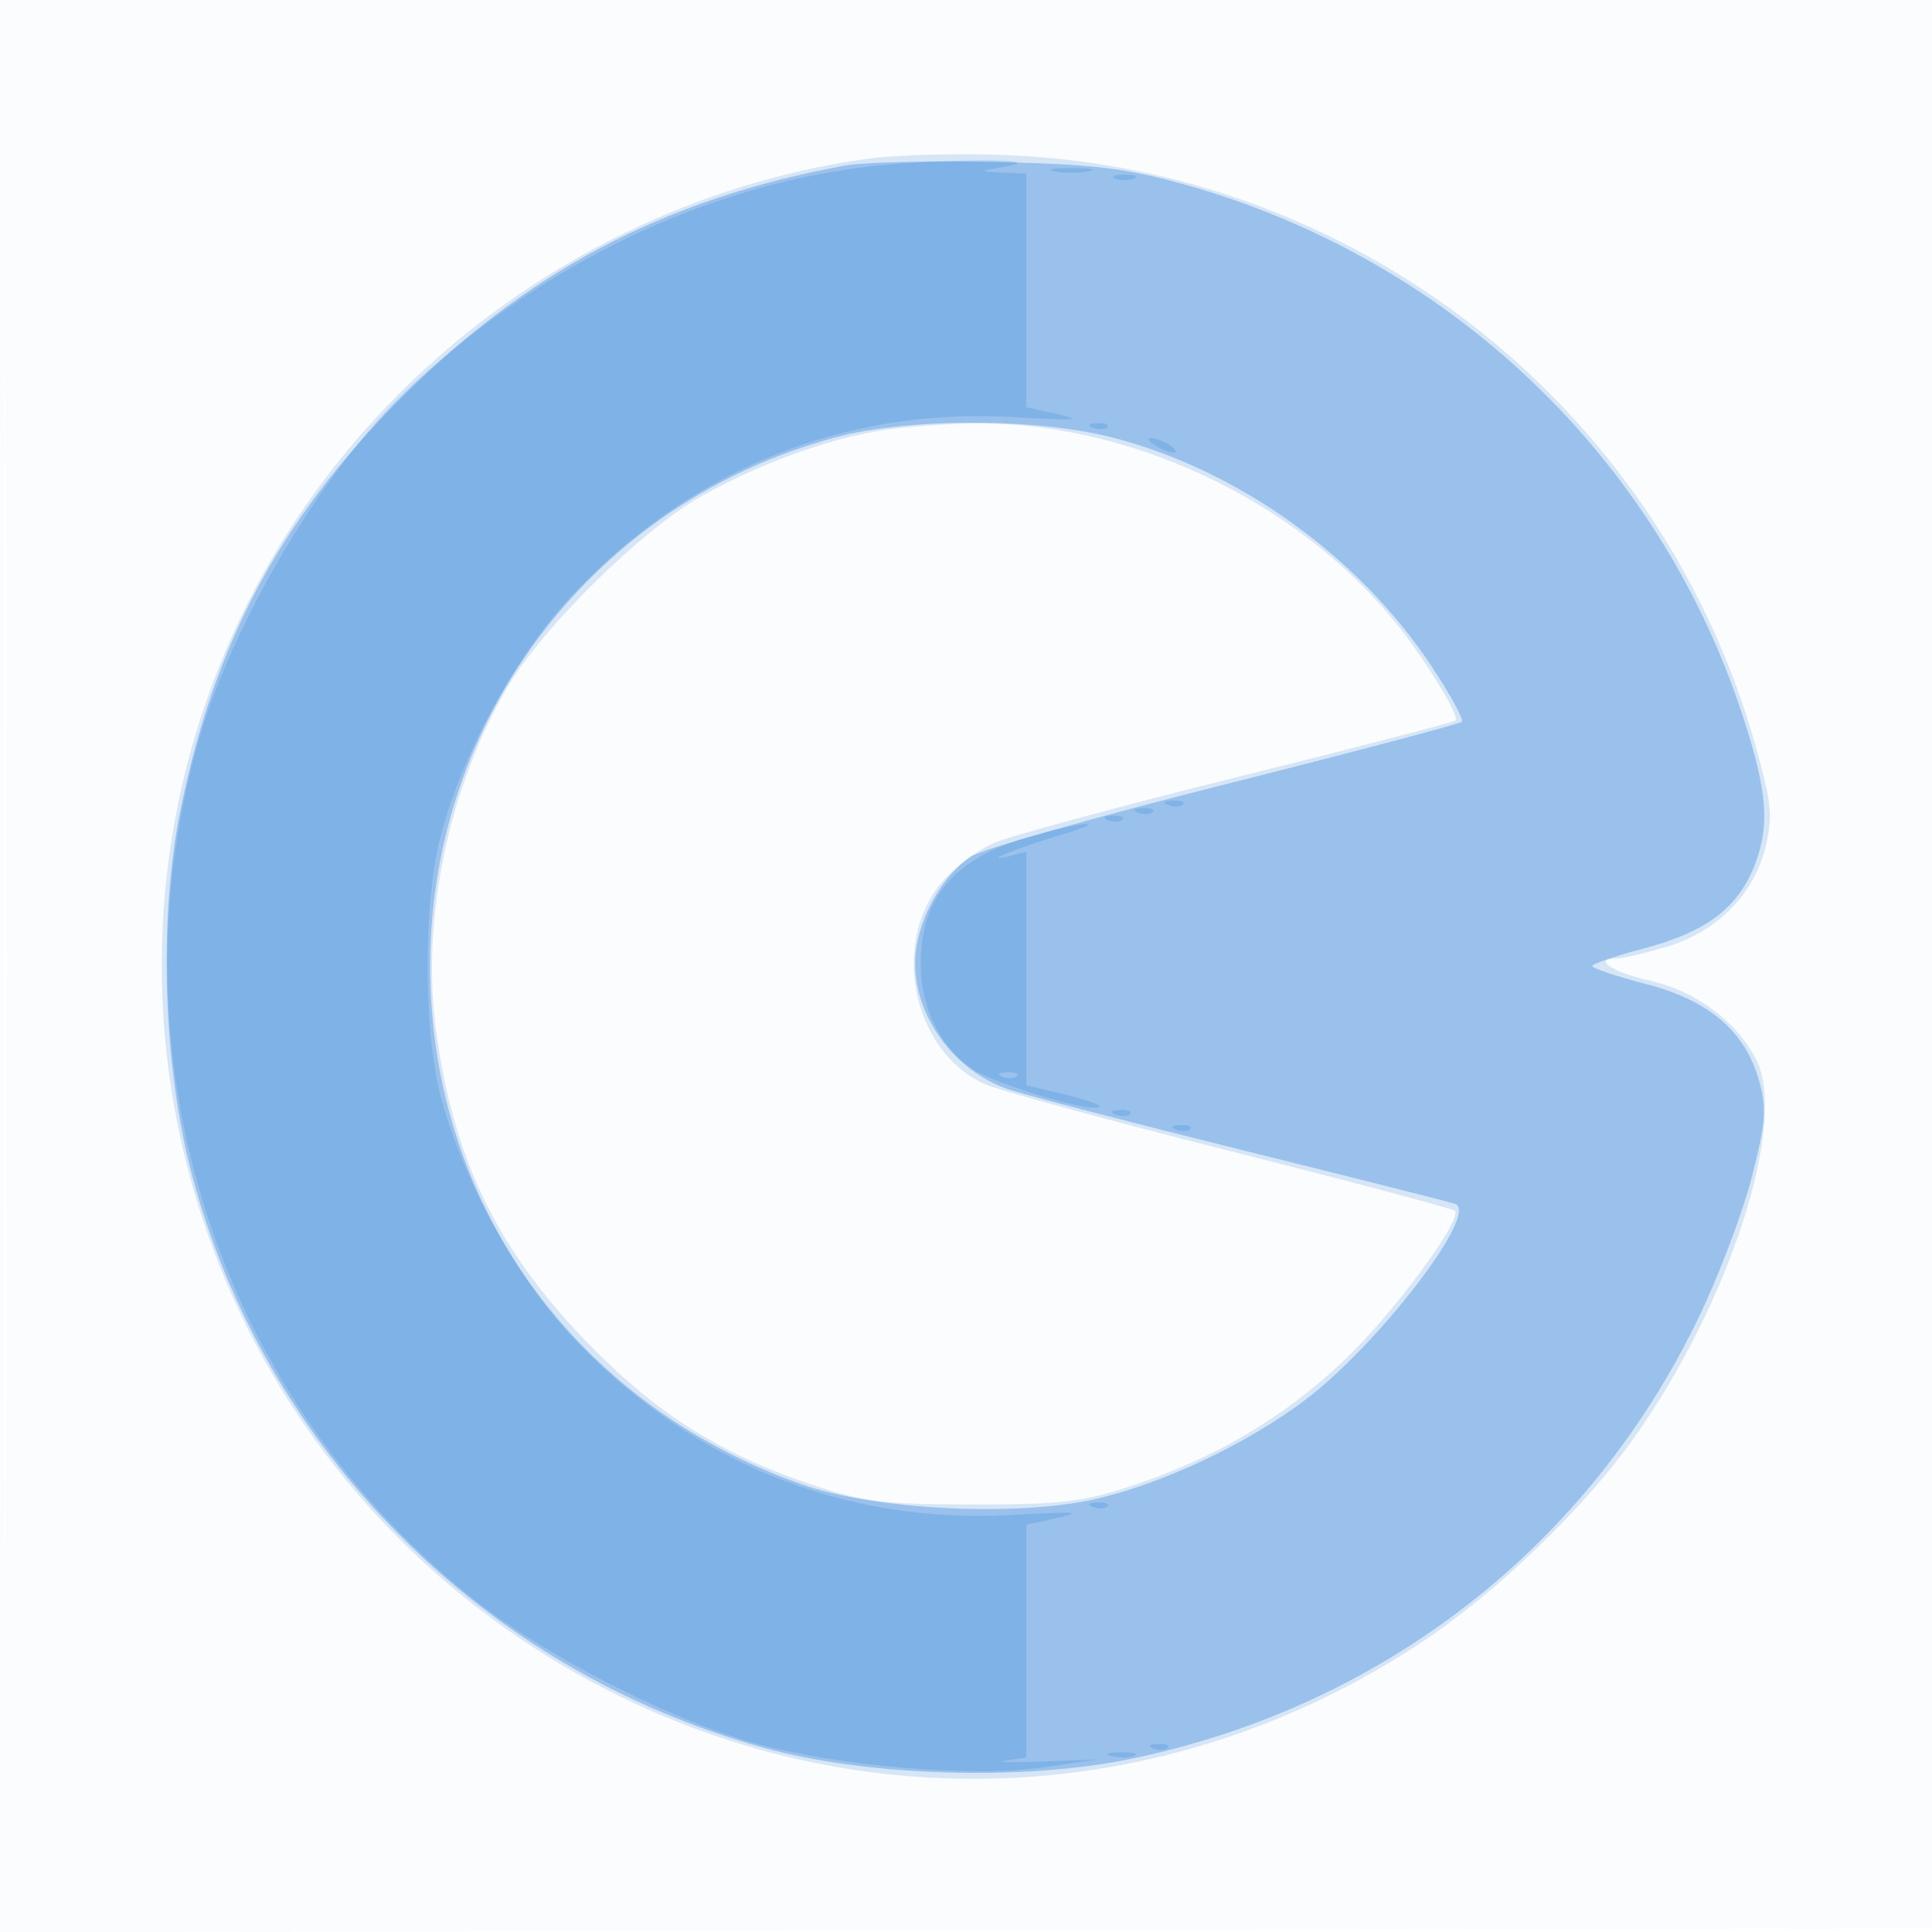
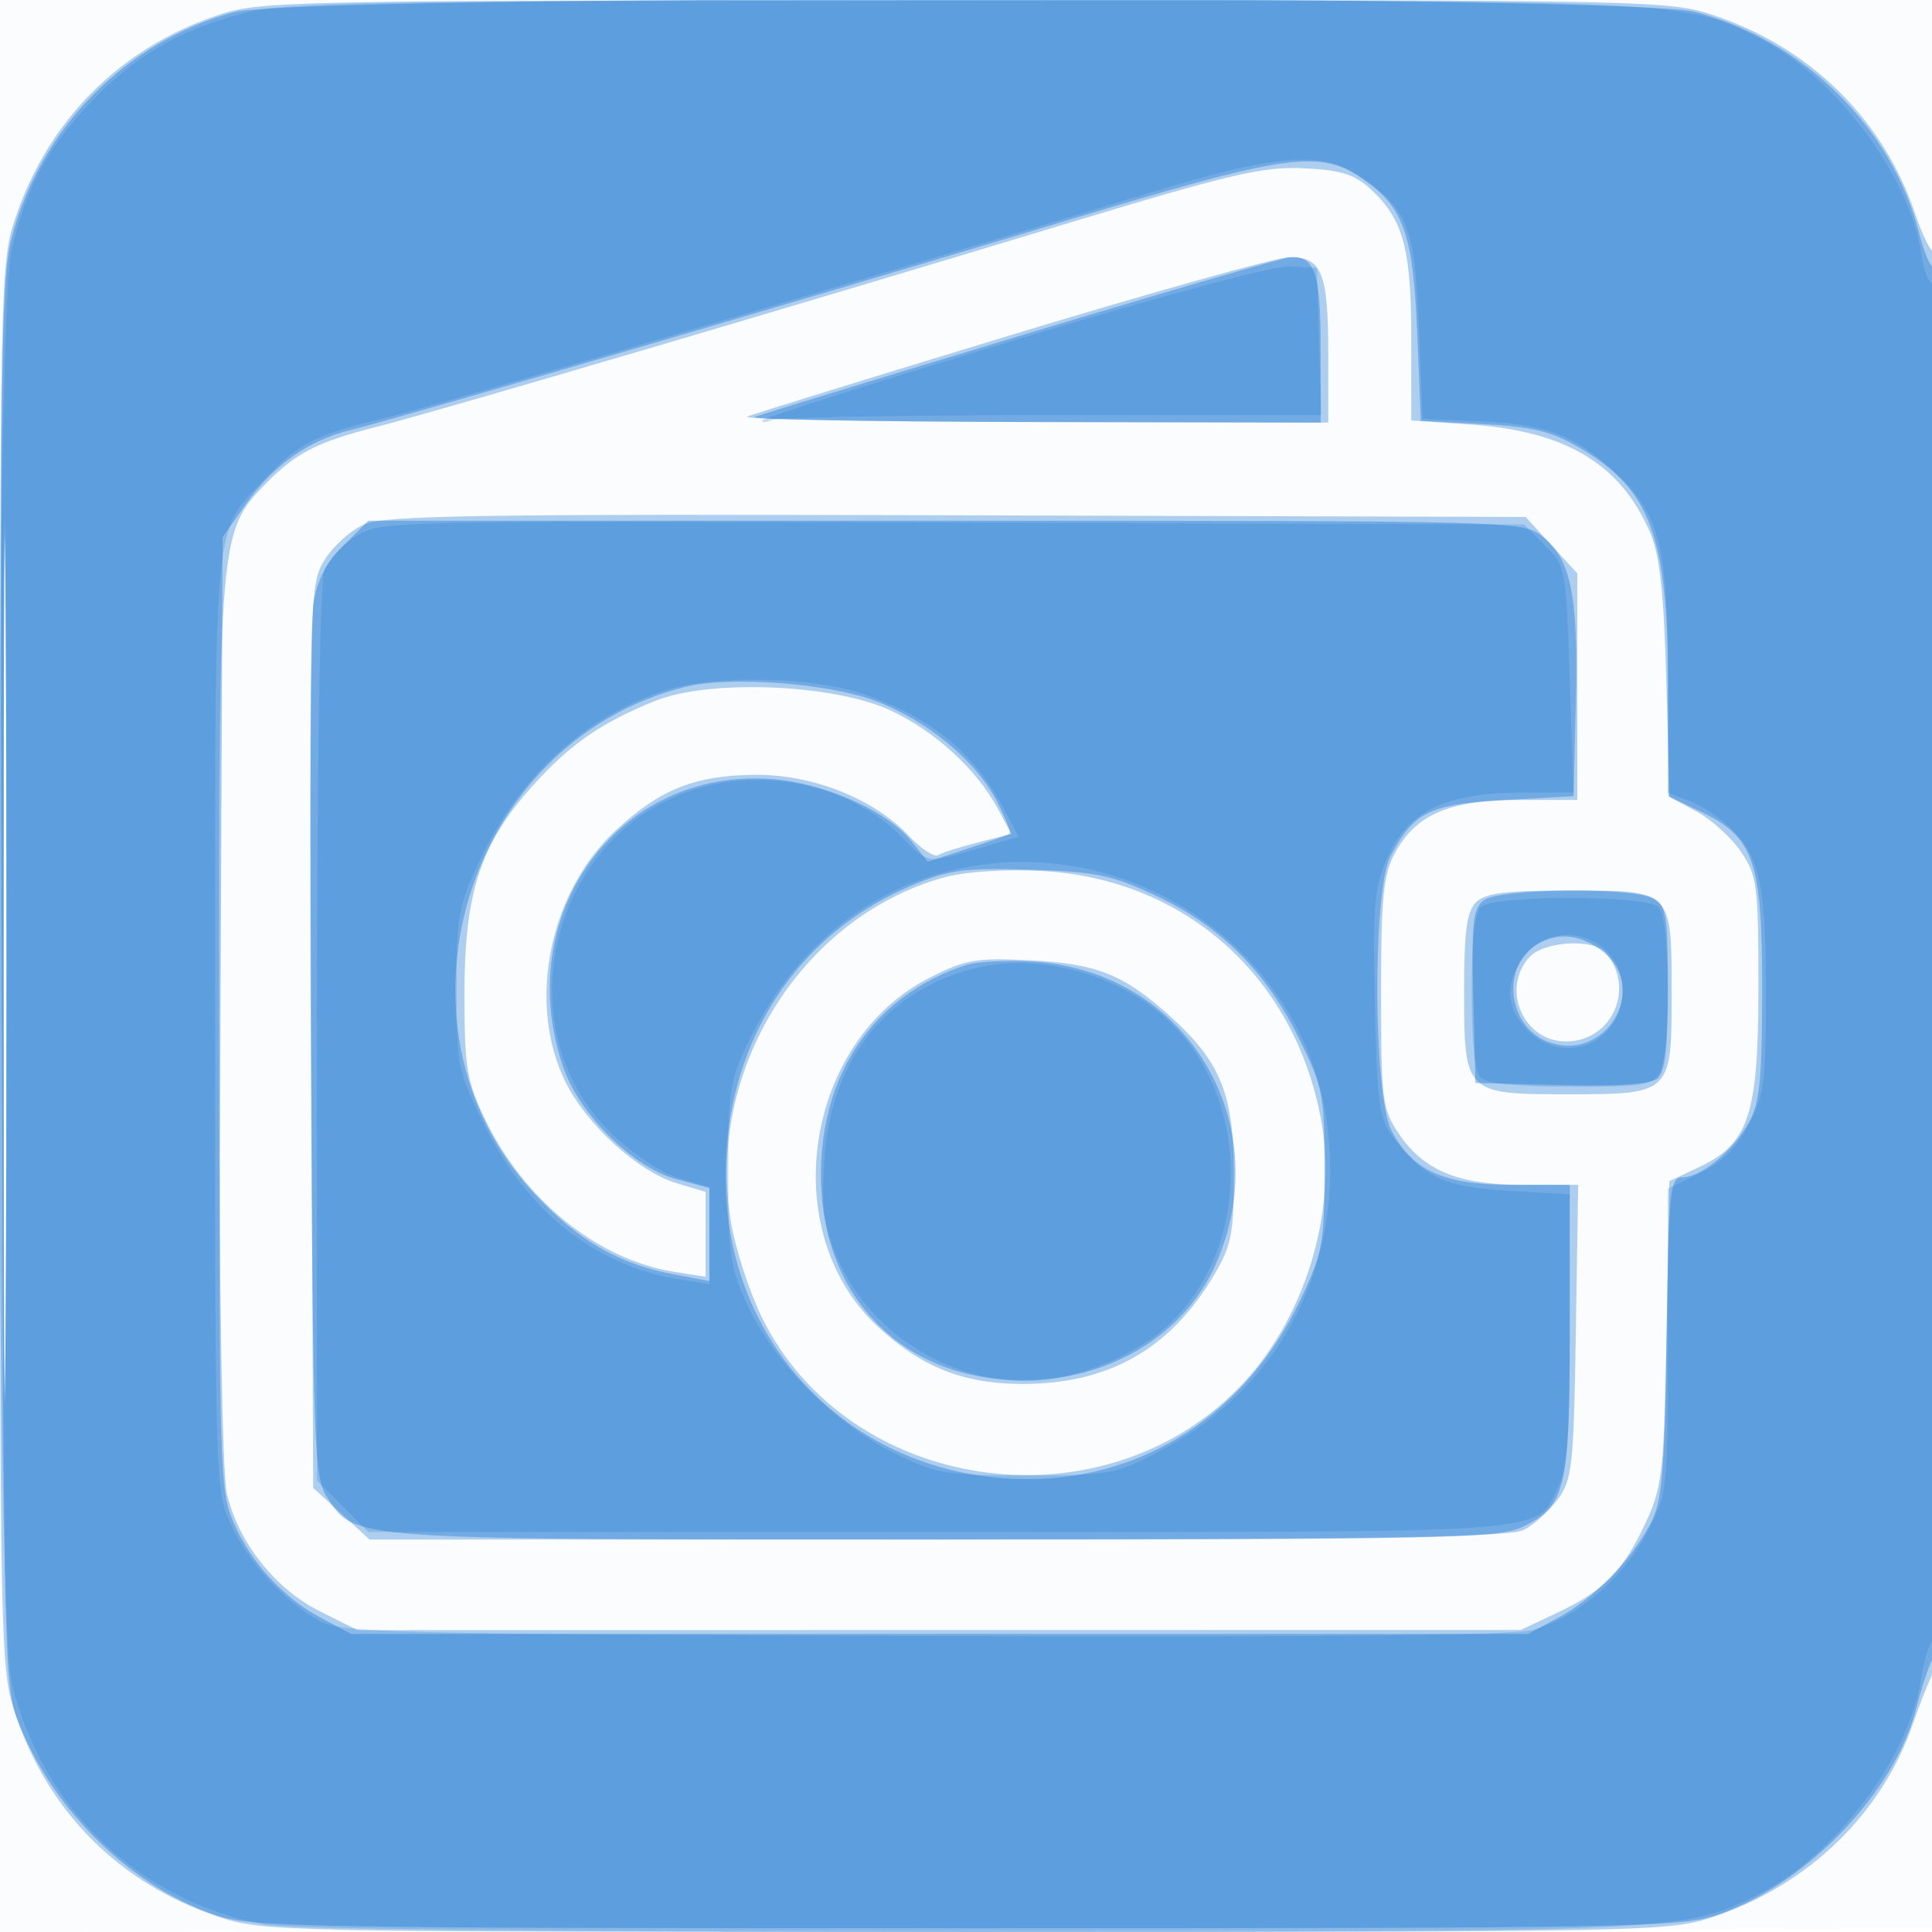
<svg xmlns="http://www.w3.org/2000/svg" width="256" height="256">
  <path fill="#1976D2" fill-opacity=".016" fill-rule="evenodd" d="M0 128.004v128.004l128.25-.254 128.25-.254.254-127.75L257.008 0H0zm.485.496c0 70.4.119 99.053.265 63.672s.146-92.98 0-128S.485 58.1.485 128.5" />
-   <path fill="#1976D2" fill-opacity=".159" fill-rule="evenodd" d="M114.955 21.029C79.644 25.975 48.274 48.606 32.522 80.5 8.53 129.073 24.573 187.913 69.961 217.814c36.398 23.978 82.268 23.849 118.614-.335 9.705-6.458 21.225-17.537 27.769-26.709 12.827-17.975 20.638-42.102 16.329-50.435-2.617-5.06-8.019-9.045-14.11-10.408-4.997-1.119-7.62-2.927-4.245-2.927.726 0 3.644-.69 6.486-1.534 6.691-1.987 11.642-6.988 13.152-13.284.985-4.106.809-5.791-1.43-13.682-12.691-44.725-52.92-76.252-99.481-77.963-6.35-.234-14.49-.012-18.09.492m1.545 36.049c-7.215 1.219-15.828 4.378-23.4 8.582-7.949 4.413-21.2 17.452-25.921 25.505-7.75 13.223-11.371 30.646-9.412 45.287 2.33 17.417 8.317 29.583 20.733 42.136 8.922 9.02 17.317 14.235 29.333 18.22 6.693 2.22 9.383 2.543 21.167 2.543s14.474-.323 21.167-2.543c10.795-3.58 19.887-8.951 27.814-16.429 6.433-6.069 15.895-18.837 14.783-19.949-.281-.28-13.73-3.851-29.887-7.935-16.158-4.083-30.795-8.087-32.528-8.896-9.541-4.457-12.409-18.905-5.349-26.946 1.596-1.818 4.611-4.05 6.701-4.96s16.616-4.843 32.28-8.739 28.657-7.259 28.872-7.473c.625-.626-4.44-8.796-8.421-13.583-13.249-15.932-35.213-26.109-55.64-25.781-4.011.064-9.542.497-12.292.961" />
-   <path fill="#1976D2" fill-opacity=".327" fill-rule="evenodd" d="M111.919 21.948C87.943 26.335 69.48 36.104 52.5 53.39c-15.523 15.802-24.028 31.801-28.541 53.687-2.956 14.343-2.386 33.871 1.412 48.352 9.635 36.73 38.635 65.858 75.823 76.157 13.722 3.8 34.365 4.427 48.638 1.478 33.395-6.901 60.725-28.183 75.337-58.664 2.663-5.556 5.803-13.881 6.978-18.5 1.829-7.193 1.966-9.012.954-12.657-1.826-6.576-6.653-10.707-15.036-12.866-3.886-1.001-7.065-2.066-7.065-2.366s3.007-1.335 6.682-2.299c8.404-2.204 12.653-5.404 14.865-11.195 1.989-5.209 1.63-9.651-1.578-19.517-11.191-34.411-38.916-60.802-74.163-70.594-7.725-2.146-11.939-2.645-24.806-2.941-8.525-.195-17.561.022-20.081.483m-1.246 36.013C78.802 66.553 57 95.002 57 128c0 31.426 19.023 57.982 49.19 68.668 9.663 3.422 28.732 4.361 39.129 1.926 8.875-2.079 19.629-7.147 27.371-12.901 9.758-7.252 23.417-25.01 20.127-26.168-.724-.255-13.242-3.419-27.817-7.031s-28.617-7.255-31.203-8.096c-8.134-2.642-13.757-11.418-12.312-19.213.872-4.704 3.817-9.498 7.197-11.712 1.455-.954 16.559-5.237 33.564-9.519s31.157-8.024 31.449-8.316c.292-.291-1.562-3.678-4.12-7.525-9.618-14.467-25.634-25.908-42.198-30.145-10.17-2.601-27.071-2.604-36.704-.007" />
-   <path fill="#1976D2" fill-opacity=".197" fill-rule="evenodd" d="M114.5 22.142C93.257 24.84 72.665 34.671 55.265 50.42 43.393 61.166 30.69 82.307 26.074 99c-11.443 41.388 2.777 85.602 36.185 112.511 9.46 7.62 26.397 16.355 37.741 19.466 11.163 3.061 28.827 4.565 38 3.237l7.5-1.086-7.5.288c-4.125.158-6.262.1-4.75-.128l2.75-.415v-30.835l2.75-.606c5.175-1.142 4.737-1.205-4.785-.685-22.433 1.226-42.904-7.162-58.443-23.946-7.393-7.985-14.397-20.94-17.193-31.801-2.222-8.628-2.222-25.372 0-34 2.796-10.861 9.8-23.816 17.193-31.801 15.539-16.784 36.01-25.172 58.443-23.946 9.522.52 9.96.457 4.785-.685l-2.75-.606V23l-3.25-.142c-3.13-.137-3.102-.168.75-.858 6.087-1.09-10.264-.967-19 .142m25.25.564c1.238.238 3.262.238 4.5 0 1.238-.239.225-.434-2.25-.434s-3.488.195-2.25.434m8 .956c.688.278 1.813.278 2.5 0 .688-.277.125-.504-1.25-.504s-1.937.227-1.25.504m-2.937 33.021c.721.289 1.584.253 1.916-.079s-.258-.568-1.312-.525c-1.165.048-1.402.285-.604.604M153 59c.825.533 1.95.969 2.5.969s.325-.436-.5-.969-1.95-.969-2.5-.969-.325.436.5.969m1.813 47.683c.721.289 1.584.253 1.916-.079s-.258-.568-1.312-.525c-1.165.048-1.402.285-.604.604m-4 1c.721.289 1.584.253 1.916-.079s-.258-.568-1.312-.525c-1.165.048-1.402.285-.604.604m-4 1c.721.289 1.584.253 1.916-.079s-.258-.568-1.312-.525c-1.165.048-1.402.285-.604.604m-10.613 2.26c-9.763 2.792-14.2 8.032-14.2 16.773 0 5.793 2.543 10.991 6.8 13.899 2.98 2.036 15.996 5.923 16.878 5.04.237-.236-1.844-.975-4.624-1.642L136 143.801v-30.936l-2.25.573c-4.264 1.085 1.305-1.213 6.75-2.786 2.75-.794 4.325-1.459 3.5-1.477s-4.335.778-7.8 1.768m-3.387 31.74c.721.289 1.584.253 1.916-.079s-.258-.568-1.312-.525c-1.165.048-1.402.285-.604.604m15 5c.721.289 1.584.253 1.916-.079s-.258-.568-1.312-.525c-1.165.048-1.402.285-.604.604m8 2c.721.289 1.584.253 1.916-.079s-.258-.568-1.312-.525c-1.165.048-1.402.285-.604.604m-11 50c.721.289 1.584.253 1.916-.079s-.258-.568-1.312-.525c-1.165.048-1.402.285-.604.604m8 32c.721.289 1.584.253 1.916-.079s-.258-.568-1.312-.525c-1.165.048-1.402.285-.604.604m-5.544 1.01c.973.254 2.323.237 3-.037s-.119-.481-1.769-.461-2.204.244-1.231.498" />
+   <path fill="#1976D2" fill-opacity=".342" fill-rule="evenodd" d="M28.536 2.118C15.799 6.497 6.383 15.99 2.067 28.801.036 34.829 0 36.578 0 128c0 91.629.032 93.158 2.081 99.241 4.345 12.898 13.795 22.338 26.72 26.692C34.829 255.964 36.578 256 128 256s93.171-.036 99.199-2.067c12.432-4.188 22.122-13.58 26.241-25.433.956-2.75 2.147-5.781 2.649-6.736 1.036-1.976 1.288-189.475.253-188.439-.362.362-1.518-1.89-2.57-5.005-4.2-12.442-13.822-21.957-26.531-26.239C221.155.031 219.678 0 127.782.033c-91.4.033-93.402.075-99.246 2.085M140.5 29.883c-36.11 10.949-82.73 24.679-90.456 26.64-8.043 2.041-10.811 3.459-14.88 7.621-6.091 6.229-6.167 7.11-6.14 71.288.015 35.489.418 59.774 1.036 62.454 1.484 6.435 6.391 12.661 12.3 15.606L47.393 216l77.053-.01 77.054-.01 5-2.357c6.061-2.858 8.685-5.583 11.688-12.135 2.089-4.558 2.317-6.711 2.647-24.988l.361-20 3.93-1.846c6.616-3.107 7.874-6.936 7.874-23.966 0-13.323-.169-14.645-2.281-17.79-1.254-1.869-3.903-4.274-5.885-5.345l-3.605-1.946-.442-15.554c-.334-11.752-.864-16.53-2.168-19.553-3.888-9.015-11.171-13.384-23.747-14.246l-7.872-.54V44.825c0-11.92-1.05-15.764-5.403-19.78-2.123-1.958-3.919-2.514-8.879-2.75-5.381-.256-9.719.766-32.218 7.588M.48 128c0 51.975.121 73.237.27 47.25.148-25.988.148-68.513 0-94.5C.601 54.762.48 76.025.48 128M134 44.384c-18.425 5.598-34.175 10.466-35 10.818s16.162.676 37.75.719L176 56v-9.066c0-10.873-.865-12.973-5.285-12.831-1.768.057-18.29 4.683-36.715 10.281M48.27 69.473c-1.777.777-4.144 2.902-5.26 4.72-1.987 3.239-2.023 4.54-1.769 63.134l.259 59.828 3.735 3.422L48.971 204l75.264-.015c57.745-.011 75.825-.302 77.669-1.25 1.322-.679 3.347-2.504 4.5-4.055 1.93-2.597 2.12-4.356 2.405-22.25l.31-19.43-7.31-.002c-8.649-.001-13.201-1.9-16.539-6.896-2.11-3.158-2.27-4.463-2.27-18.515 0-12.732.288-15.656 1.827-18.525 2.759-5.144 7.216-7.062 16.407-7.062H209V75.971l-3.423-3.736-3.423-3.735-75.327-.221c-63.091-.185-75.852.009-78.557 1.194m38.543 23.399c-7.132 2.871-11.287 5.749-16.216 11.231-6.914 7.69-9.038 14.118-9.052 27.397-.01 9.776.278 11.612 2.584 16.5 5.167 10.948 15.057 18.962 25.371 20.557l4 .619v-11.239l-3.809-1.145c-5.192-1.56-12.042-7.822-14.824-13.553-5.064-10.431-2.061-25.118 6.807-33.292 5.839-5.383 10.414-7.2 18.326-7.278 7.656-.076 15.759 3.136 20.45 8.106 1.613 1.709 3.351 2.848 3.864 2.531s2.904-1.079 5.315-1.694l4.384-1.119-1.761-3.283c-2.818-5.254-8.325-10.307-14.252-13.076-7.488-3.499-23.975-4.166-31.187-1.262m38.116 23.431c-18.874 5.355-31.389 25.633-28.094 45.521.6 3.621 2.458 9.359 4.128 12.752 11.391 23.139 44.571 28.132 63.024 9.484 8.747-8.839 13.261-23.168 11.127-35.322-3.384-19.28-18.155-32.448-37.404-33.348-4.902-.229-10.051.139-12.781.913m70.642 3.268c-1.224 1.225-1.571 3.839-1.571 11.845 0 13.427.158 13.584 13.638 13.584 13.799 0 13.862-.06 13.862-13.266 0-13.893.157-13.734-13.551-13.734-8.49 0-11.143.337-12.378 1.571m7.084 7.258c-3.81 4.209-.8 11.171 4.829 11.171 6.098 0 9.26-6.989 5.313-11.744-1.601-1.93-8.215-1.556-10.142.573m-79.441 2.704c-16.572 8.407-20.414 33.529-7.052 46.109 5.812 5.472 11.47 7.736 19.338 7.74 11.393.005 19.58-4.641 25.339-14.382 2.353-3.979 2.66-5.542 2.654-13.5-.009-10.46-1.753-14.792-8.361-20.762-6.235-5.633-9.751-7.046-18.632-7.488-7.142-.356-8.567-.111-13.286 2.283" />
+   <path fill="#1976D2" fill-opacity=".394" fill-rule="evenodd" d="M31.024 1.603C16.664 5.462 5.241 17.091 1.512 31.647.141 37-.017 49.085.225 130.622c.273 92.33.288 92.909 2.417 98.097 4.674 11.387 14.717 21.149 25.702 24.982 4.823 1.683 11.252 1.799 99.656 1.799 88.992 0 94.806-.107 99.748-1.83 11.685-4.074 23.347-16.237 26.159-27.281.684-2.689 1.66-5.67 2.169-6.625 1.071-2.013 1.301-185.475.231-184.404-.381.381-1.298-1.671-2.037-4.559-3.559-13.906-15.348-25.504-29.73-29.249-8.702-2.266-185.067-2.219-193.516.051M140.5 29.472c-31.461 9.506-87.85 26-94.099 27.524-5.553 1.354-10.221 4.672-13.864 9.854L29.5 71.171l-.285 62.664c-.255 56.367-.117 63.103 1.373 67.02 2.114 5.553 6.602 10.663 11.817 13.454L46.5 216.5h156l4-2.162c4.715-2.549 9.539-7.452 12.138-12.338 1.613-3.032 1.905-6.342 2.183-24.75.297-19.651.456-21.25 2.115-21.25 2.486 0 6.766-3.557 8.83-7.338 1.41-2.582 1.727-5.821 1.73-17.662.005-16.974-1.089-20.099-8.227-23.5l-4.197-2-.036-14.624c-.049-19.912-2.33-26.034-11.759-31.56-3.7-2.168-6.189-2.775-12.803-3.122l-8.209-.431-.479-11.635c-.534-12.957-1.76-16.549-6.899-20.208-5.93-4.223-9.8-3.691-40.387 5.552m-5 14.917c-18.7 5.648-34.675 10.535-35.5 10.861s15.713.628 36.75.671L175 56v-9.8c0-9.938-.757-12.264-3.95-12.139-.853.033-16.85 4.681-35.55 10.328M.48 128c0 50.875.121 71.687.27 46.25.148-25.438.148-67.063 0-92.5C.601 56.312.48 77.125.48 128m45.01-55.69c-2.356 2.356-3.497 4.591-3.958 7.75-.357 2.442-.509 29.435-.34 59.985.287 51.817.431 55.733 2.136 58.334 3.759 5.735 2.104 5.621 81.739 5.621 65.614 0 73.485-.168 76.576-1.635 5.828-2.766 6.357-4.954 6.357-26.315V157l-7.75-.004c-8.974-.004-13.088-1.87-15.875-7.202-2.411-4.611-2.523-31.759-.15-36.296 3.087-5.904 5.169-6.935 15.119-7.489l9.156-.509.307-12.5c.345-14.066-.647-18.942-4.466-21.946-2.582-2.031-3.459-2.054-79.076-2.054H48.8zm45.256 18.712c-29.227 7.384-40.442 44.991-20.001 67.069 5.795 6.26 11.203 9.399 18.557 10.773l4.698.878v-12.327l-4.387-1.174c-5.773-1.543-12.857-8.574-15.011-14.896-6.884-20.203 7.375-39.744 27.805-38.105 7.021.564 15.292 4.291 18.46 8.319l2.065 2.624 5.284-1.726c2.906-.95 5.428-1.847 5.604-1.995.176-.147-.596-2.063-1.716-4.258-2.722-5.336-9.208-10.72-16.025-13.3-6.322-2.394-19.448-3.369-25.333-1.882m30.076 26.305c-16.436 6.922-25.845 22.923-24.554 41.758 1.455 21.217 18.323 36.857 39.8 36.903 15.674.034 29.169-8.826 36.267-23.808 2.929-6.183 3.165-7.463 3.165-17.201 0-9.944-.187-10.9-3.399-17.425-4.329-8.793-10.42-14.869-18.9-18.853-5.873-2.76-7.936-3.187-16.701-3.457-8.72-.269-10.727-.002-15.678 2.083m75.834 1.935c-1.492 1.092-1.687 2.816-1.441 12.75l.285 11.488 11.357.284c7.517.188 11.828-.107 12.75-.873 1.034-.858 1.393-3.95 1.393-11.998 0-9.696-.204-10.952-1.934-11.878-2.807-1.502-20.288-1.325-22.41.227m7.039 5.849c-4.749 2.763-4.005 10.69 1.207 12.848 7.594 3.146 13.869-6.848 7.463-11.886-2.877-2.264-5.863-2.595-8.67-.962m-75.701 2.763c-12.105 3.972-19.216 14.254-19.216 27.784 0 17.259 12.237 28.498 29.521 27.11 10.261-.823 19.006-6.676 22.797-15.257 8.275-18.728-3.936-38.919-24.246-40.092-3.492-.202-7.478.003-8.856.455" />
+   <path fill="#1976D2" fill-opacity=".24" fill-rule="evenodd" d="M32 1.814c-8.341 2.181-14.402 5.77-20.192 11.96-5.615 6.003-8.343 11.155-10.297 19.445-2.235 9.477-2.207 180.202.03 189.694 3.899 16.539 16.806 28.929 33.419 32.079 3.321.63 38.355 1.002 93.426.993 94.471-.016 94.916-.037 104.822-5.091 10.056-5.131 19.804-18.121 21.354-28.459.368-2.453 1.067-4.706 1.553-5.006.503-.311.885-39.452.885-90.547 0-52.177-.373-89.769-.888-89.451-.488.302-1.187-1.448-1.553-3.888-1.547-10.316-11.304-23.311-21.351-28.437C223.28.041 222.97.026 127.5.072 47.06.111 37.875.279 32 1.814m120.5 23.682c-32.938 10.066-96.372 28.735-102.345 30.12-7.988 1.853-10.769 3.272-14.793 7.549C28.084 70.9 28.5 66.516 28.5 135.5c0 60.765.042 62.09 2.088 66.511 2.347 5.071 7.073 10.198 11.768 12.768 2.884 1.579 9.497 1.744 79.948 1.995 51.407.183 78.095-.074 80.708-.777 5.842-1.573 12.028-6.817 15.195-12.879 2.788-5.336 2.793-5.384 2.793-25.483v-20.137l4.177-2.013c2.941-1.418 4.864-3.314 6.5-6.406 2.096-3.964 2.323-5.701 2.323-17.768 0-14.351-.871-18.094-5.121-21.994-1.309-1.201-3.617-2.653-5.129-3.226L221 105.05V89.514c0-17.665-1.171-21.823-7.782-27.627-5.018-4.406-8.751-5.718-17.29-6.076L188.5 55.5l-.5-12.18c-.551-13.429-1.413-15.594-7.99-20.07-4.835-3.291-11.054-2.783-27.51 2.246m-17.915 19.54c-18.103 5.478-33.178 10.258-33.5 10.622-.322.363.239.364 1.247.001 1.007-.362 17.786-.659 37.286-.659h35.454l-.286-9.75-.286-9.75-3.5-.213c-2.094-.127-16.725 3.79-36.415 9.749M.479 128c0 49.775.122 70.138.271 45.25.149-24.887.149-65.612 0-90.5C.601 57.863.479 78.225.479 128m46.746-57.006c-1.801 1.104-3.714 3.161-4.25 4.572-.593 1.56-.975 25.669-.975 61.599V196.2l3.4 3.4 3.4 3.4h75.877c83.343 0 78.538.353 81.829-6.011 1.162-2.248 1.494-6.867 1.494-20.811v-17.921l-8.043-.466c-8.59-.497-11.374-1.794-15.395-7.172-1.826-2.442-2.099-4.464-2.383-17.633-.285-13.2-.093-15.392 1.707-19.46 2.671-6.039 7.715-8.474 17.614-8.502l7-.02-.5-14.983c-.492-14.748-.544-15.027-3.272-17.752l-2.773-2.769-75.727-.257c-74.298-.252-75.79-.219-79.003 1.751m41.061 20.457C77.697 94.76 68.914 102.74 63.665 113.82c-2.931 6.187-3.165 7.46-3.165 17.232 0 10.189.13 10.814 3.772 18.185 5.561 11.252 14.574 18.407 25.478 20.229l4.25.71v-12.859l-4.065-1.218c-2.37-.71-6.086-3.174-8.911-5.909-14.525-14.061-7.965-40.081 11.536-45.75 9.596-2.79 20.458-.159 27.04 6.549 3.419 3.484 3.115 3.44 9.982 1.444l5.39-1.567-1.952-3.683c-3.959-7.47-9.642-12.128-18.522-15.184-6.81-2.343-19.612-2.611-26.212-.548m36.738 24.152c-10.952 2.943-20.154 10.821-25.586 21.903-2.754 5.62-2.938 6.744-2.938 17.994 0 10.951.236 12.504 2.703 17.768 3.45 7.362 11.615 15.524 19.297 19.29 5.583 2.738 6.799 2.942 17.5 2.942 11.071 0 11.736-.123 17.832-3.306 16.003-8.354 24.478-25.099 21.989-43.444-3.207-23.645-27.403-39.433-50.797-33.147M196.2 120.2c-.775.775-1.2 4.778-1.2 11.3s.425 10.525 1.2 11.3c.785.785 4.926 1.2 11.965 1.2 9.619 0 10.875-.206 11.8-1.934 1.47-2.748 1.337-20.364-.165-21.866-1.646-1.646-21.954-1.646-23.6 0m5.873 6.435c-2.75 3.495-2.618 6.911.382 9.91 4.876 4.877 12.545 1.601 12.545-5.359 0-6.865-8.699-9.927-12.927-4.551m-73.401 1.786c-11.644 3.157-18.704 12.411-19.462 25.508-.368 6.356-.064 8.54 1.787 12.842 4.137 9.617 14.351 16.229 25.07 16.229 5.738 0 13.508-2.944 18.065-6.845 11.629-9.954 11.996-30.178.74-40.854-6.704-6.359-17.584-9.216-26.2-6.88" />
</svg>
